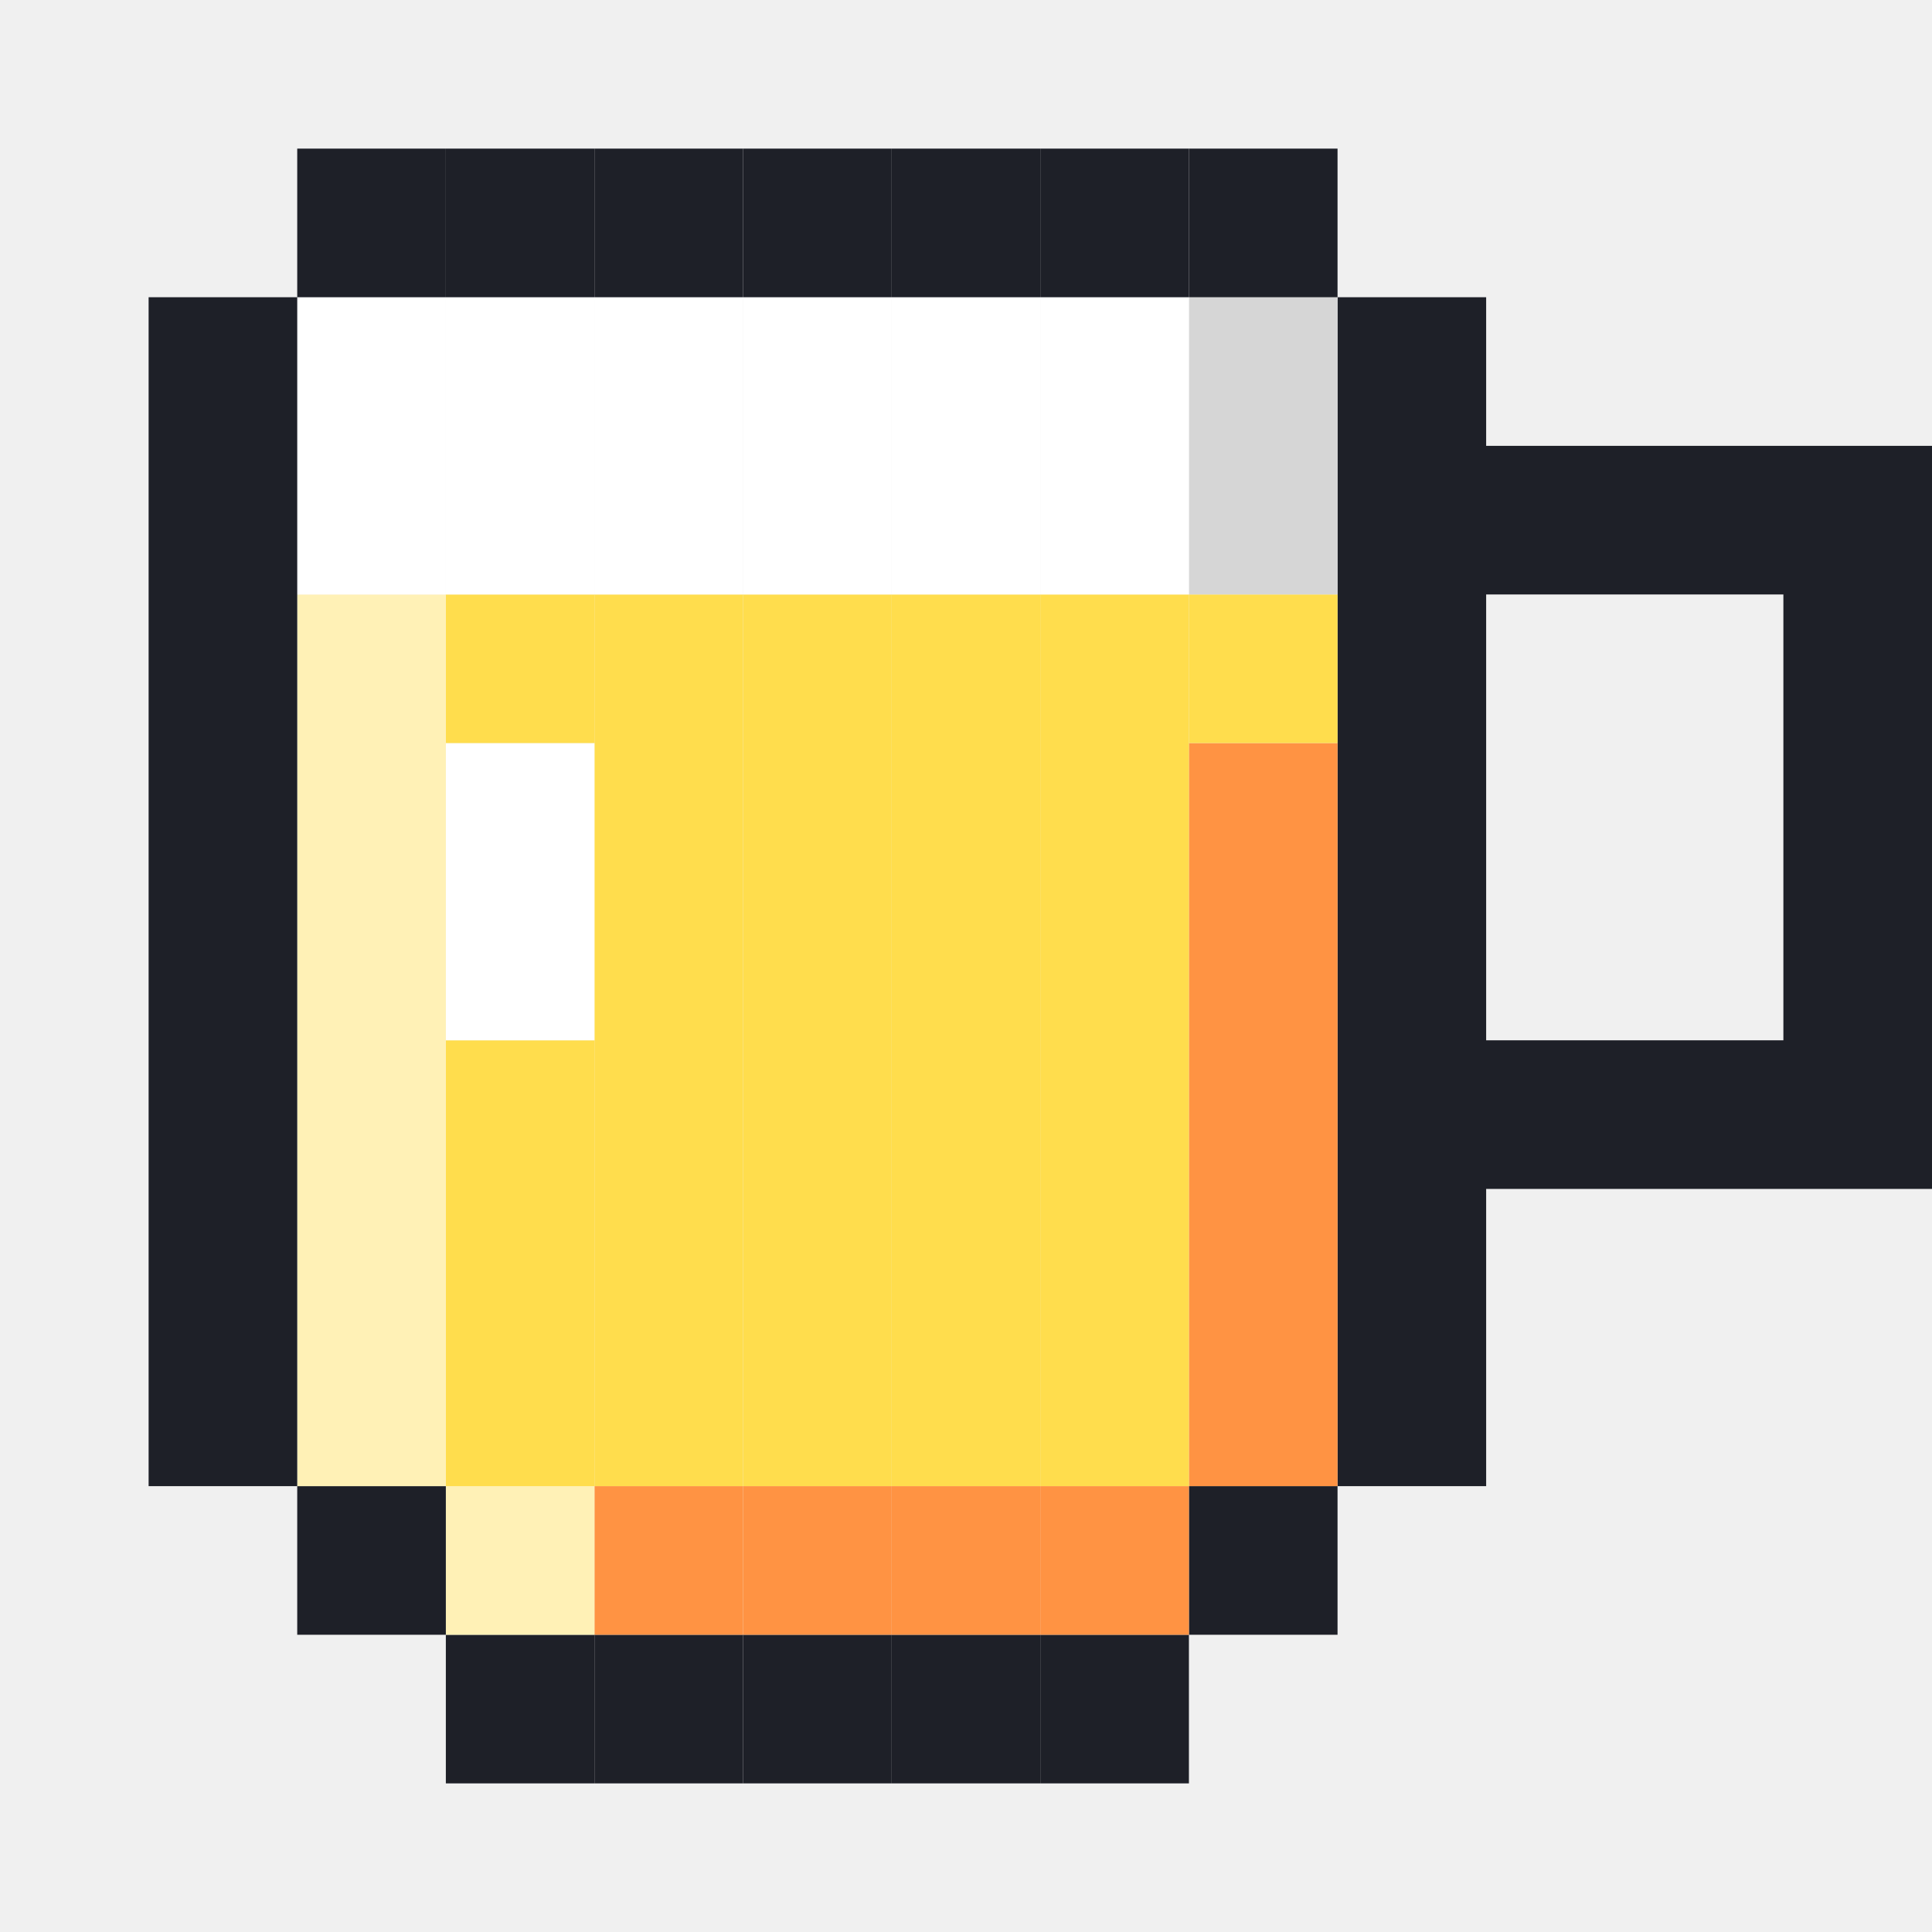
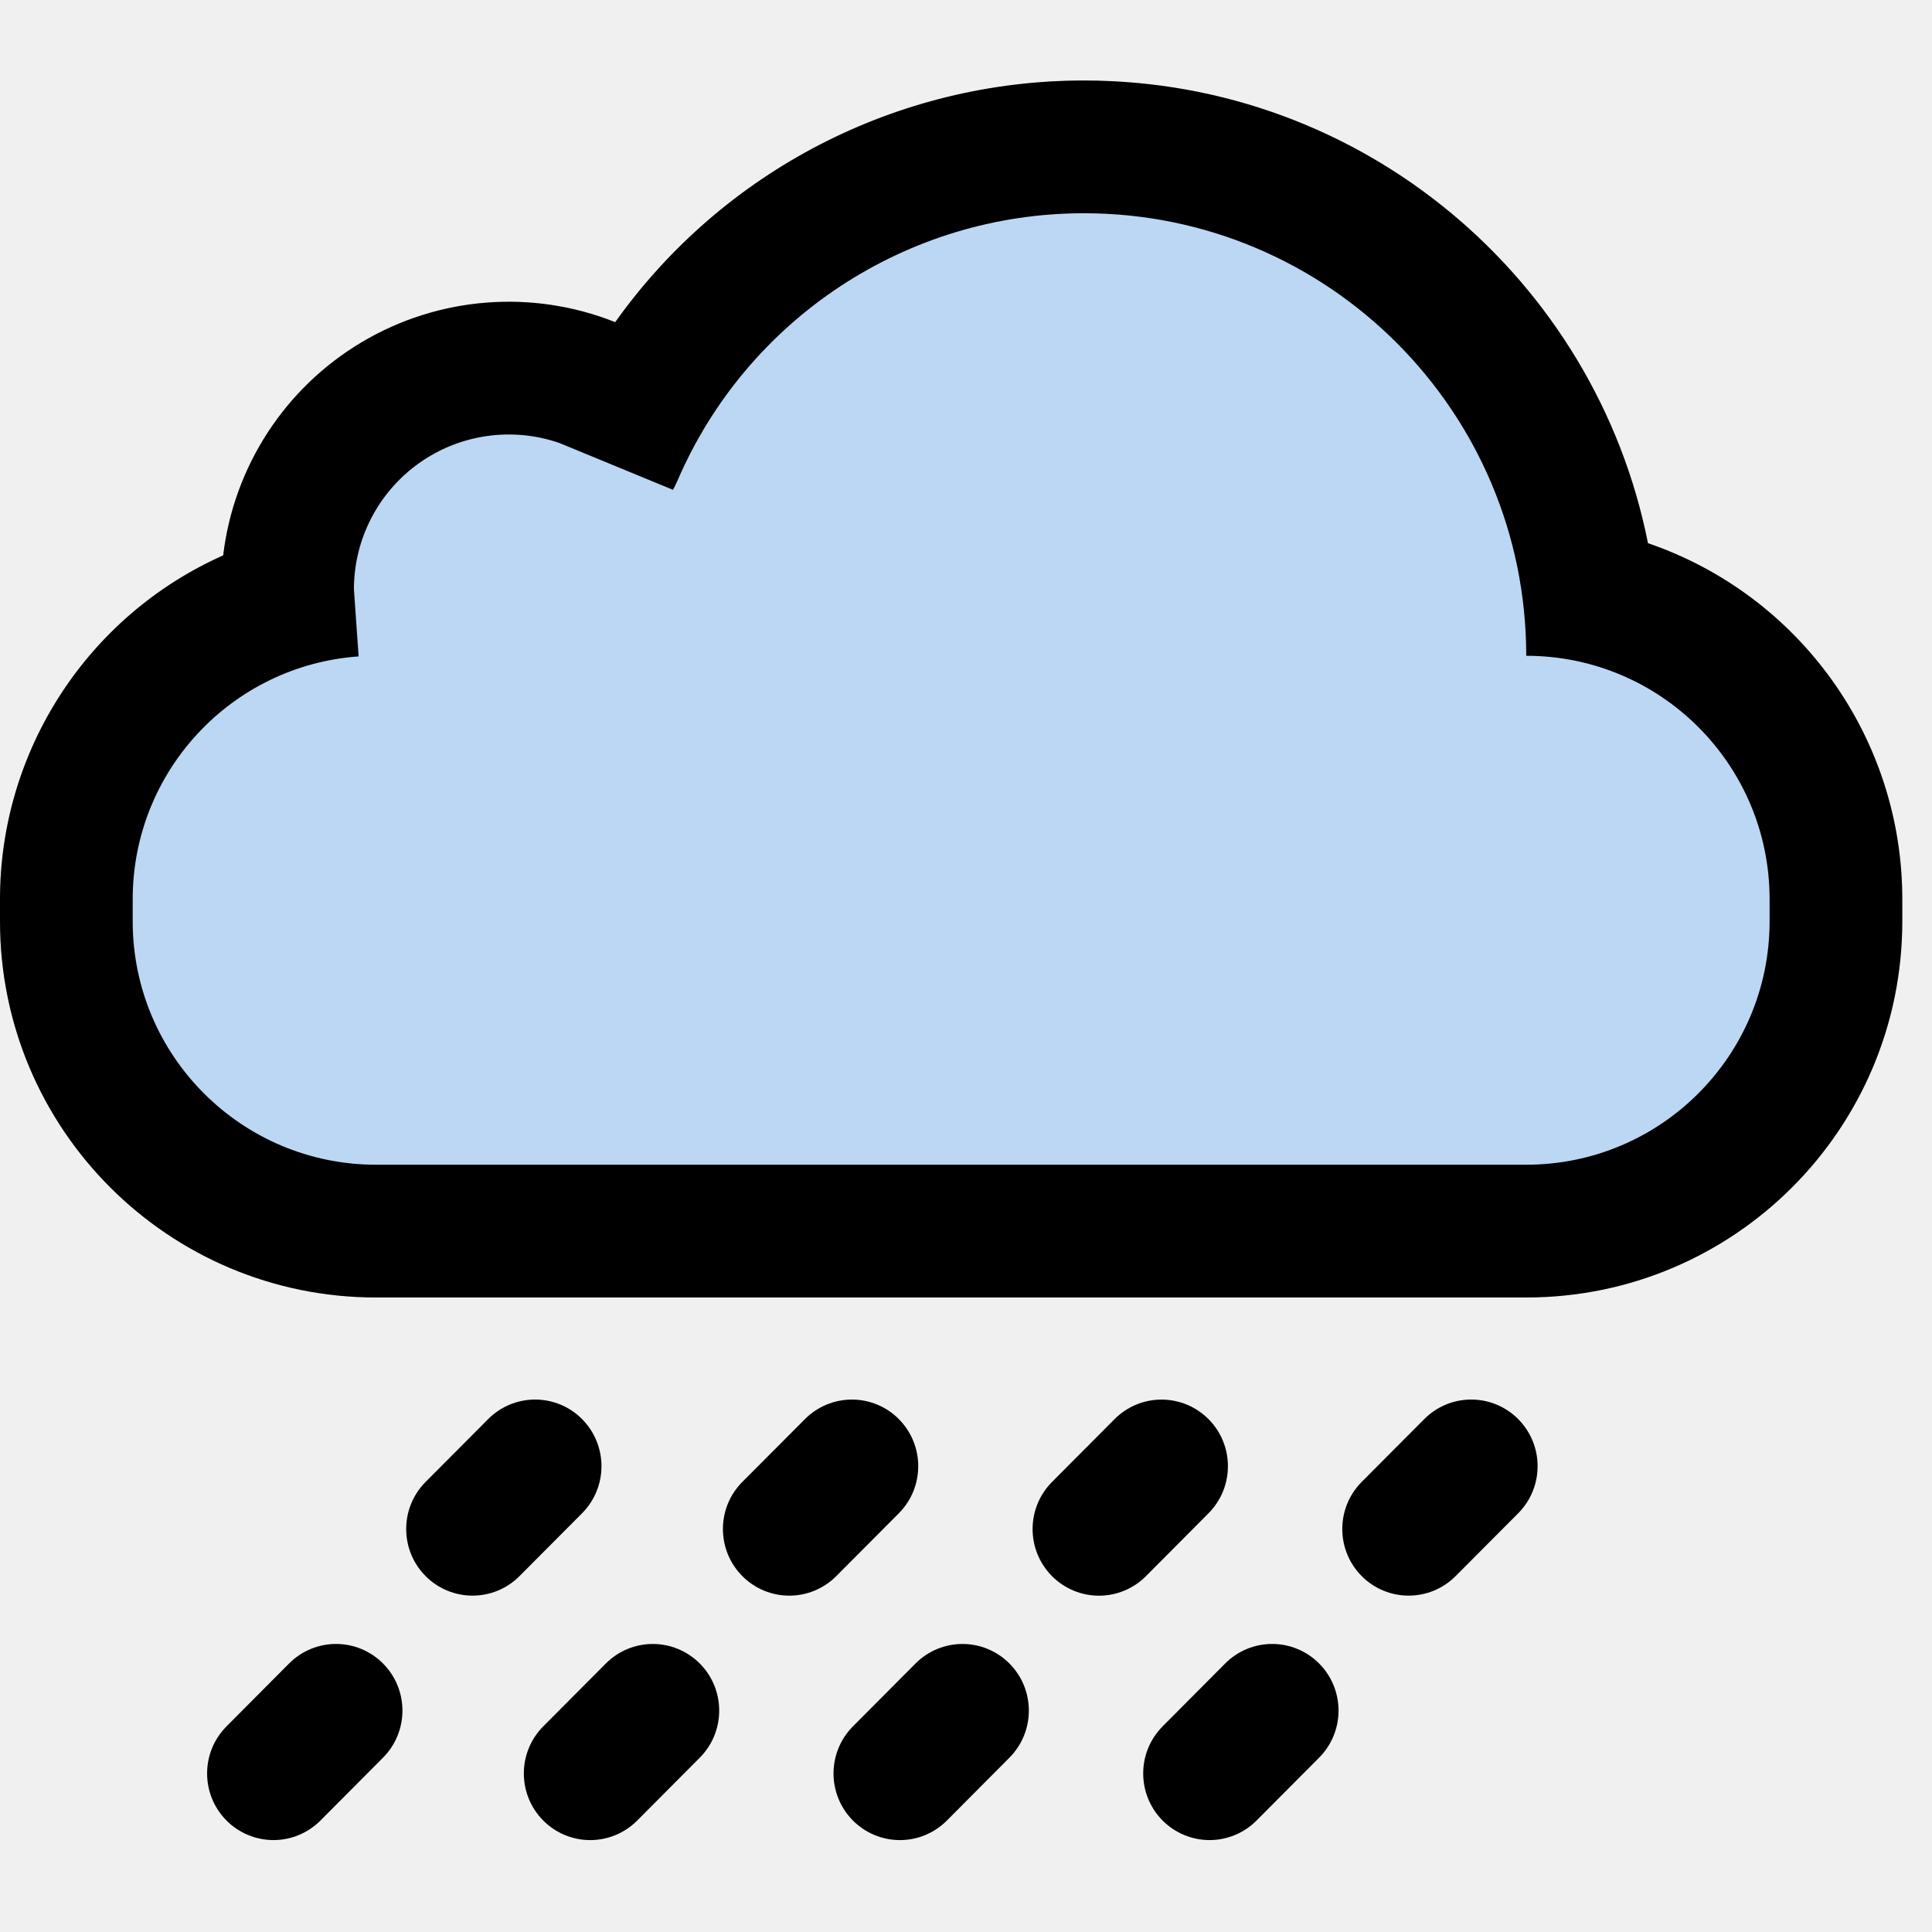
- <svg xmlns="http://www.w3.org/2000/svg" t="1672675009100" class="icon" viewBox="0 0 1024 1024" version="1.1" p-id="8657" width="200" height="200">
-   <path d="M945.231 551.385h78.769v78.769h-78.769zM945.231 472.615h78.769v78.769h-78.769zM945.231 393.846h78.769v78.769h-78.769zM945.231 315.077h78.769v78.769h-78.769zM945.231 236.308h78.769v78.769h-78.769zM866.462 551.385h78.769v78.769h-78.769zM866.462 236.308h78.769v78.769h-78.769zM787.692 551.385h78.769v78.769h-78.769zM787.692 236.308h78.769v78.769h-78.769zM708.923 708.923h78.769v78.769h-78.769zM708.923 630.154h78.769v78.769h-78.769zM708.923 551.385h78.769v78.769h-78.769zM708.923 472.615h78.769v78.769h-78.769zM708.923 393.846h78.769v78.769h-78.769zM708.923 315.077h78.769v78.769h-78.769zM708.923 236.308h78.769v78.769h-78.769zM708.923 157.538h78.769v78.769h-78.769zM630.154 787.692h78.769v78.769h-78.769z" fill="#1E2028" p-id="8658" />
-   <path d="M630.154 708.923h78.769v78.769h-78.769zM630.154 630.154h78.769v78.769h-78.769zM630.154 551.385h78.769v78.769h-78.769zM630.154 472.615h78.769v78.769h-78.769zM630.154 393.846h78.769v78.769h-78.769z" fill="#FF9343" p-id="8659" />
-   <path d="M630.154 315.077h78.769v78.769h-78.769z" fill="#FFDD4D" p-id="8660" />
-   <path d="M630.154 236.308h78.769v78.769h-78.769zM630.154 157.538h78.769v78.769h-78.769z" fill="#D6D6D6" p-id="8661" />
-   <path d="M630.154 78.769h78.769v78.769h-78.769zM551.385 866.462h78.769v78.769h-78.769z" fill="#1E2028" p-id="8662" />
-   <path d="M551.385 787.692h78.769v78.769h-78.769z" fill="#FF9343" p-id="8663" />
-   <path d="M551.385 708.923h78.769v78.769h-78.769zM551.385 630.154h78.769v78.769h-78.769zM551.385 551.385h78.769v78.769h-78.769zM551.385 472.615h78.769v78.769h-78.769zM551.385 393.846h78.769v78.769h-78.769zM551.385 315.077h78.769v78.769h-78.769z" fill="#FFDD4D" p-id="8664" />
-   <path d="M551.385 236.308h78.769v78.769h-78.769zM551.385 157.538h78.769v78.769h-78.769z" fill="#FFFFFF" p-id="8665" />
-   <path d="M551.385 78.769h78.769v78.769h-78.769zM472.615 866.462h78.769v78.769h-78.769z" fill="#1E2028" p-id="8666" />
-   <path d="M472.615 787.692h78.769v78.769h-78.769z" fill="#FF9343" p-id="8667" />
-   <path d="M472.615 708.923h78.769v78.769h-78.769zM472.615 630.154h78.769v78.769h-78.769zM472.615 551.385h78.769v78.769h-78.769zM472.615 472.615h78.769v78.769h-78.769zM472.615 393.846h78.769v78.769h-78.769zM472.615 315.077h78.769v78.769h-78.769z" fill="#FFDD4D" p-id="8668" />
-   <path d="M472.615 236.308h78.769v78.769h-78.769zM472.615 157.538h78.769v78.769h-78.769z" fill="#FFFFFF" p-id="8669" />
-   <path d="M472.615 78.769h78.769v78.769h-78.769zM393.846 866.462h78.769v78.769h-78.769z" fill="#1E2028" p-id="8670" />
-   <path d="M393.846 787.692h78.769v78.769h-78.769z" fill="#FF9343" p-id="8671" />
-   <path d="M393.846 708.923h78.769v78.769h-78.769zM393.846 630.154h78.769v78.769h-78.769zM393.846 551.385h78.769v78.769h-78.769zM393.846 472.615h78.769v78.769h-78.769zM393.846 393.846h78.769v78.769h-78.769zM393.846 315.077h78.769v78.769h-78.769z" fill="#FFDD4D" p-id="8672" />
-   <path d="M393.846 236.308h78.769v78.769h-78.769zM393.846 157.538h78.769v78.769h-78.769z" fill="#FFFFFF" p-id="8673" />
-   <path d="M393.846 78.769h78.769v78.769h-78.769zM315.077 866.462h78.769v78.769h-78.769z" fill="#1E2028" p-id="8674" />
-   <path d="M315.077 787.692h78.769v78.769h-78.769z" fill="#FF9343" p-id="8675" />
-   <path d="M315.077 708.923h78.769v78.769h-78.769zM315.077 630.154h78.769v78.769h-78.769zM315.077 551.385h78.769v78.769h-78.769zM315.077 472.615h78.769v78.769h-78.769zM315.077 393.846h78.769v78.769h-78.769zM315.077 315.077h78.769v78.769h-78.769z" fill="#FFDD4D" p-id="8676" />
-   <path d="M315.077 236.308h78.769v78.769h-78.769zM315.077 157.538h78.769v78.769h-78.769z" fill="#FFFFFF" p-id="8677" />
-   <path d="M315.077 78.769h78.769v78.769h-78.769zM236.308 866.462h78.769v78.769h-78.769z" fill="#1E2028" p-id="8678" />
-   <path d="M236.308 787.692h78.769v78.769h-78.769z" fill="#FFF1B6" p-id="8679" />
-   <path d="M236.308 708.923h78.769v78.769h-78.769zM236.308 630.154h78.769v78.769h-78.769zM236.308 551.385h78.769v78.769h-78.769z" fill="#FFDD4D" p-id="8680" />
-   <path d="M236.308 472.615h78.769v78.769h-78.769zM236.308 393.846h78.769v78.769h-78.769z" fill="#FFFFFF" p-id="8681" />
-   <path d="M236.308 315.077h78.769v78.769h-78.769z" fill="#FFDD4D" p-id="8682" />
-   <path d="M236.308 236.308h78.769v78.769h-78.769zM236.308 157.538h78.769v78.769h-78.769z" fill="#FFFFFF" p-id="8683" />
-   <path d="M236.308 78.769h78.769v78.769h-78.769zM157.538 787.692h78.769v78.769H157.538z" fill="#1E2028" p-id="8684" />
-   <path d="M157.538 708.923h78.769v78.769H157.538zM157.538 630.154h78.769v78.769H157.538zM157.538 551.385h78.769v78.769H157.538zM157.538 472.615h78.769v78.769H157.538zM157.538 393.846h78.769v78.769H157.538zM157.538 315.077h78.769v78.769H157.538z" fill="#FFF1B6" p-id="8685" />
-   <path d="M157.538 236.308h78.769v78.769H157.538zM157.538 157.538h78.769v78.769H157.538z" fill="#FFFFFF" p-id="8686" />
-   <path d="M157.538 78.769h78.769v78.769H157.538zM78.769 708.923h78.769v78.769H78.769zM78.769 630.154h78.769v78.769H78.769zM78.769 551.385h78.769v78.769H78.769zM78.769 472.615h78.769v78.769H78.769zM78.769 393.846h78.769v78.769H78.769zM78.769 315.077h78.769v78.769H78.769zM78.769 236.308h78.769v78.769H78.769zM78.769 157.538h78.769v78.769H78.769z" fill="#1E2028" p-id="8687" />
+ <svg xmlns="http://www.w3.org/2000/svg" t="1702122299404" class="icon" viewBox="0 0 1024 1024" version="1.1" p-id="14151" width="200" height="200">
+   <path d="M873.451 287.808a199.381 199.381 0 0 1 134.805 188.629v11.733a199.296 199.296 0 0 1-199.317 199.296H199.296A199.296 199.296 0 0 1 0 488.171v-11.733a199.467 199.467 0 0 1 118.293-182.165 152.427 152.427 0 0 1 207.787-123.563A304.725 304.725 0 0 1 574.464 42.667c147.925 0 271.232 105.387 298.987 245.141z m0 0a199.04 199.04 0 0 0-64.512-10.667v70.336z m-577.024-53.12a81.28 81.28 0 0 1 6.144 2.432l28.267-64.427a151.68 151.68 0 0 0-4.757-1.984z" fill="#409EFF" opacity=".3" p-id="14152" />
+   <path d="M308.48 752.128a35.413 35.413 0 0 1 0 49.963l-33.152 33.301a35.093 35.093 0 0 1-49.728 0 35.413 35.413 0 0 1 0-49.963l33.152-33.301a35.093 35.093 0 0 1 49.749 0z m167.893 0a35.413 35.413 0 0 1 0 49.963l-33.152 33.301a35.093 35.093 0 0 1-49.749 0 35.413 35.413 0 0 1 0-49.963L426.667 752.128a35.093 35.093 0 0 1 49.728 0z m164.139 0a35.413 35.413 0 0 1 0 49.963L607.36 835.413a35.093 35.093 0 0 1-49.749 0 35.413 35.413 0 0 1 0-49.963l33.152-33.301a35.093 35.093 0 0 1 49.749 0z m164.139 0a35.413 35.413 0 0 1 0 49.963l-33.173 33.301a35.093 35.093 0 0 1-49.728 0 35.413 35.413 0 0 1 0-49.963l33.152-33.301a35.093 35.093 0 0 1 49.749 0zM202.987 881.664a35.413 35.413 0 0 1 0 49.963L169.813 964.949a35.093 35.093 0 0 1-49.728 0 35.413 35.413 0 0 1 0-49.963l33.152-33.323a35.093 35.093 0 0 1 49.749 0z m167.893 0a35.413 35.413 0 0 1 0 49.963l-33.173 33.323a35.093 35.093 0 0 1-49.749 0 35.413 35.413 0 0 1 0-49.963l33.173-33.323a35.093 35.093 0 0 1 49.728 0z m164.117 0a35.413 35.413 0 0 1 0 49.963l-33.152 33.323a35.093 35.093 0 0 1-49.749 0 35.413 35.413 0 0 1 0-49.963l33.173-33.323a35.093 35.093 0 0 1 49.728 0z m164.139 0a35.413 35.413 0 0 1 0 49.963l-33.173 33.323a35.093 35.093 0 0 1-49.728 0 35.413 35.413 0 0 1 0-49.963l33.152-33.323a35.093 35.093 0 0 1 49.749 0z m174.293-593.771a199.467 199.467 0 0 1 134.827 188.693v11.733c0 110.123-89.237 199.381-199.317 199.381H199.296C89.216 687.701 0 598.443 0 488.32v-11.733a199.531 199.531 0 0 1 118.293-182.229 152.448 152.448 0 0 1 207.787-123.605A304.704 304.704 0 0 1 574.464 42.667c147.925 0 271.232 105.387 298.987 245.227z m-64.491 59.691c0-129.536-104.96-234.56-234.453-234.56a234.517 234.517 0 0 0-215.467 141.867c-0.64 1.472-1.493 3.2-2.219 4.587l-0.085 0.149-60.288-24.853a82.091 82.091 0 0 0-108.843 77.504l2.496 35.627a129.003 129.003 0 0 0-119.744 128.683v11.733a128.981 128.981 0 0 0 128.96 129.003H808.96a128.981 128.981 0 0 0 128.96-129.003v-11.733a128.981 128.981 0 0 0-128.96-129.003z" fill="#000000" p-id="14153" />
</svg>
